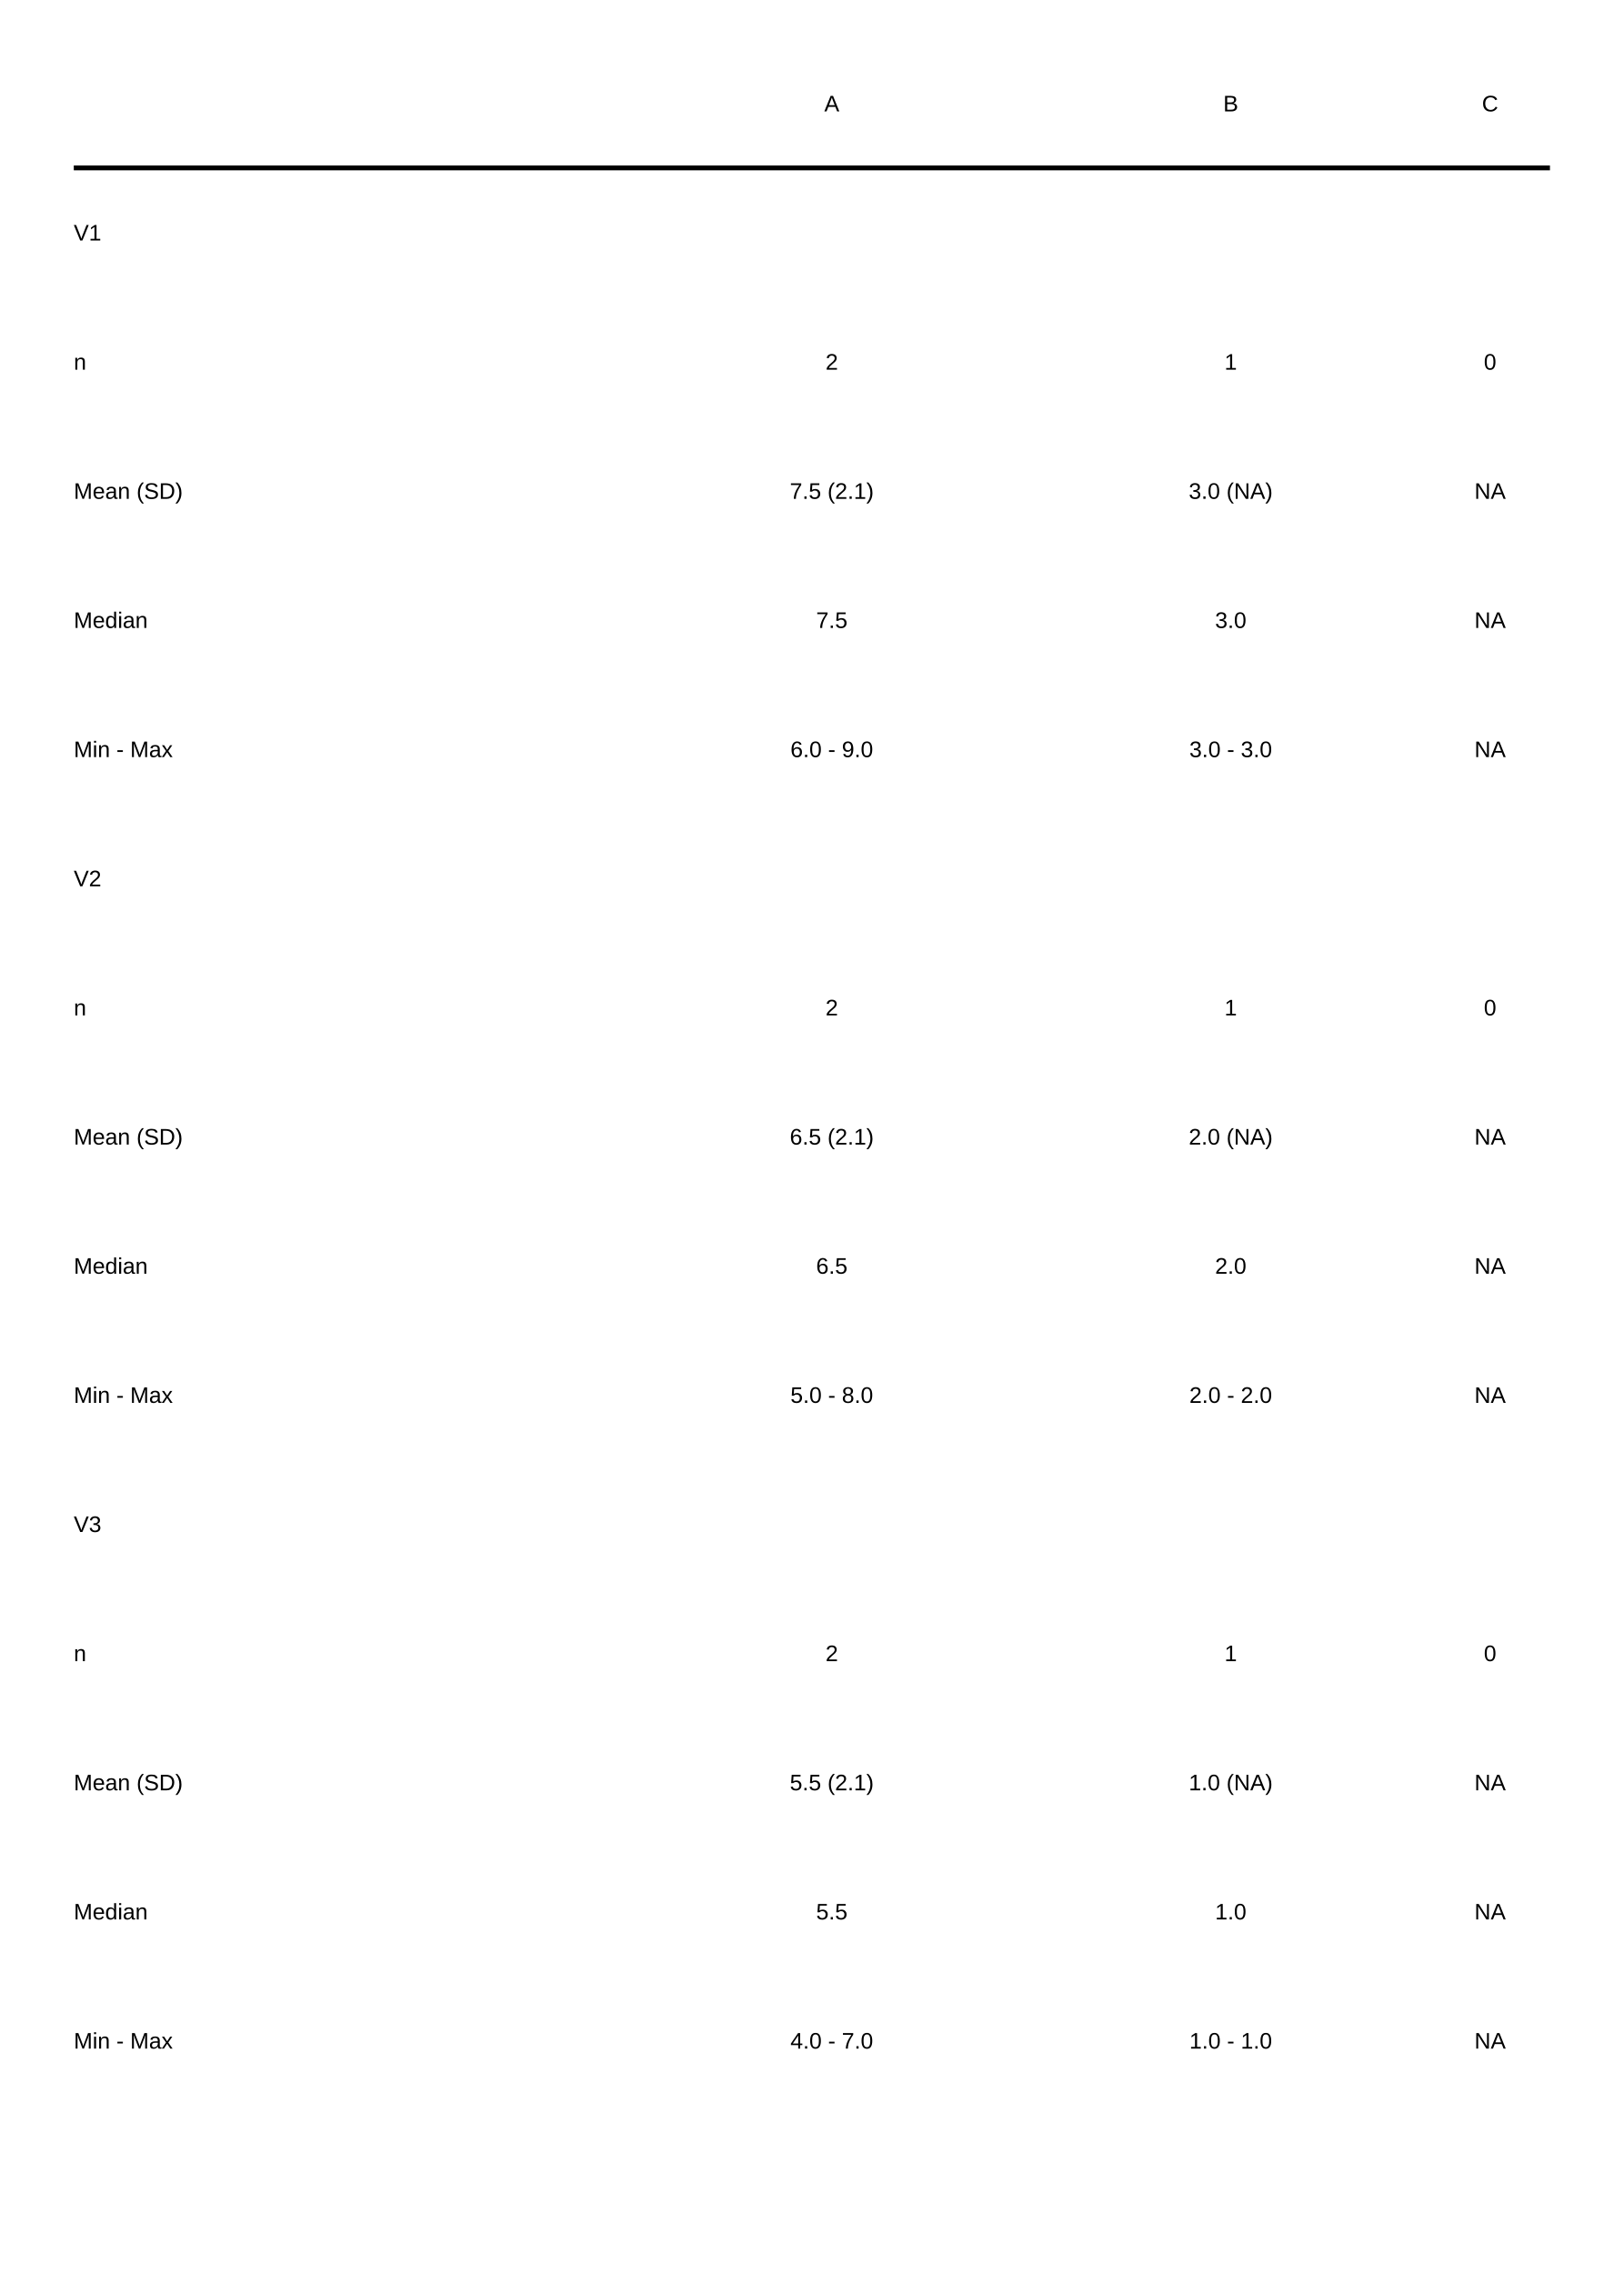
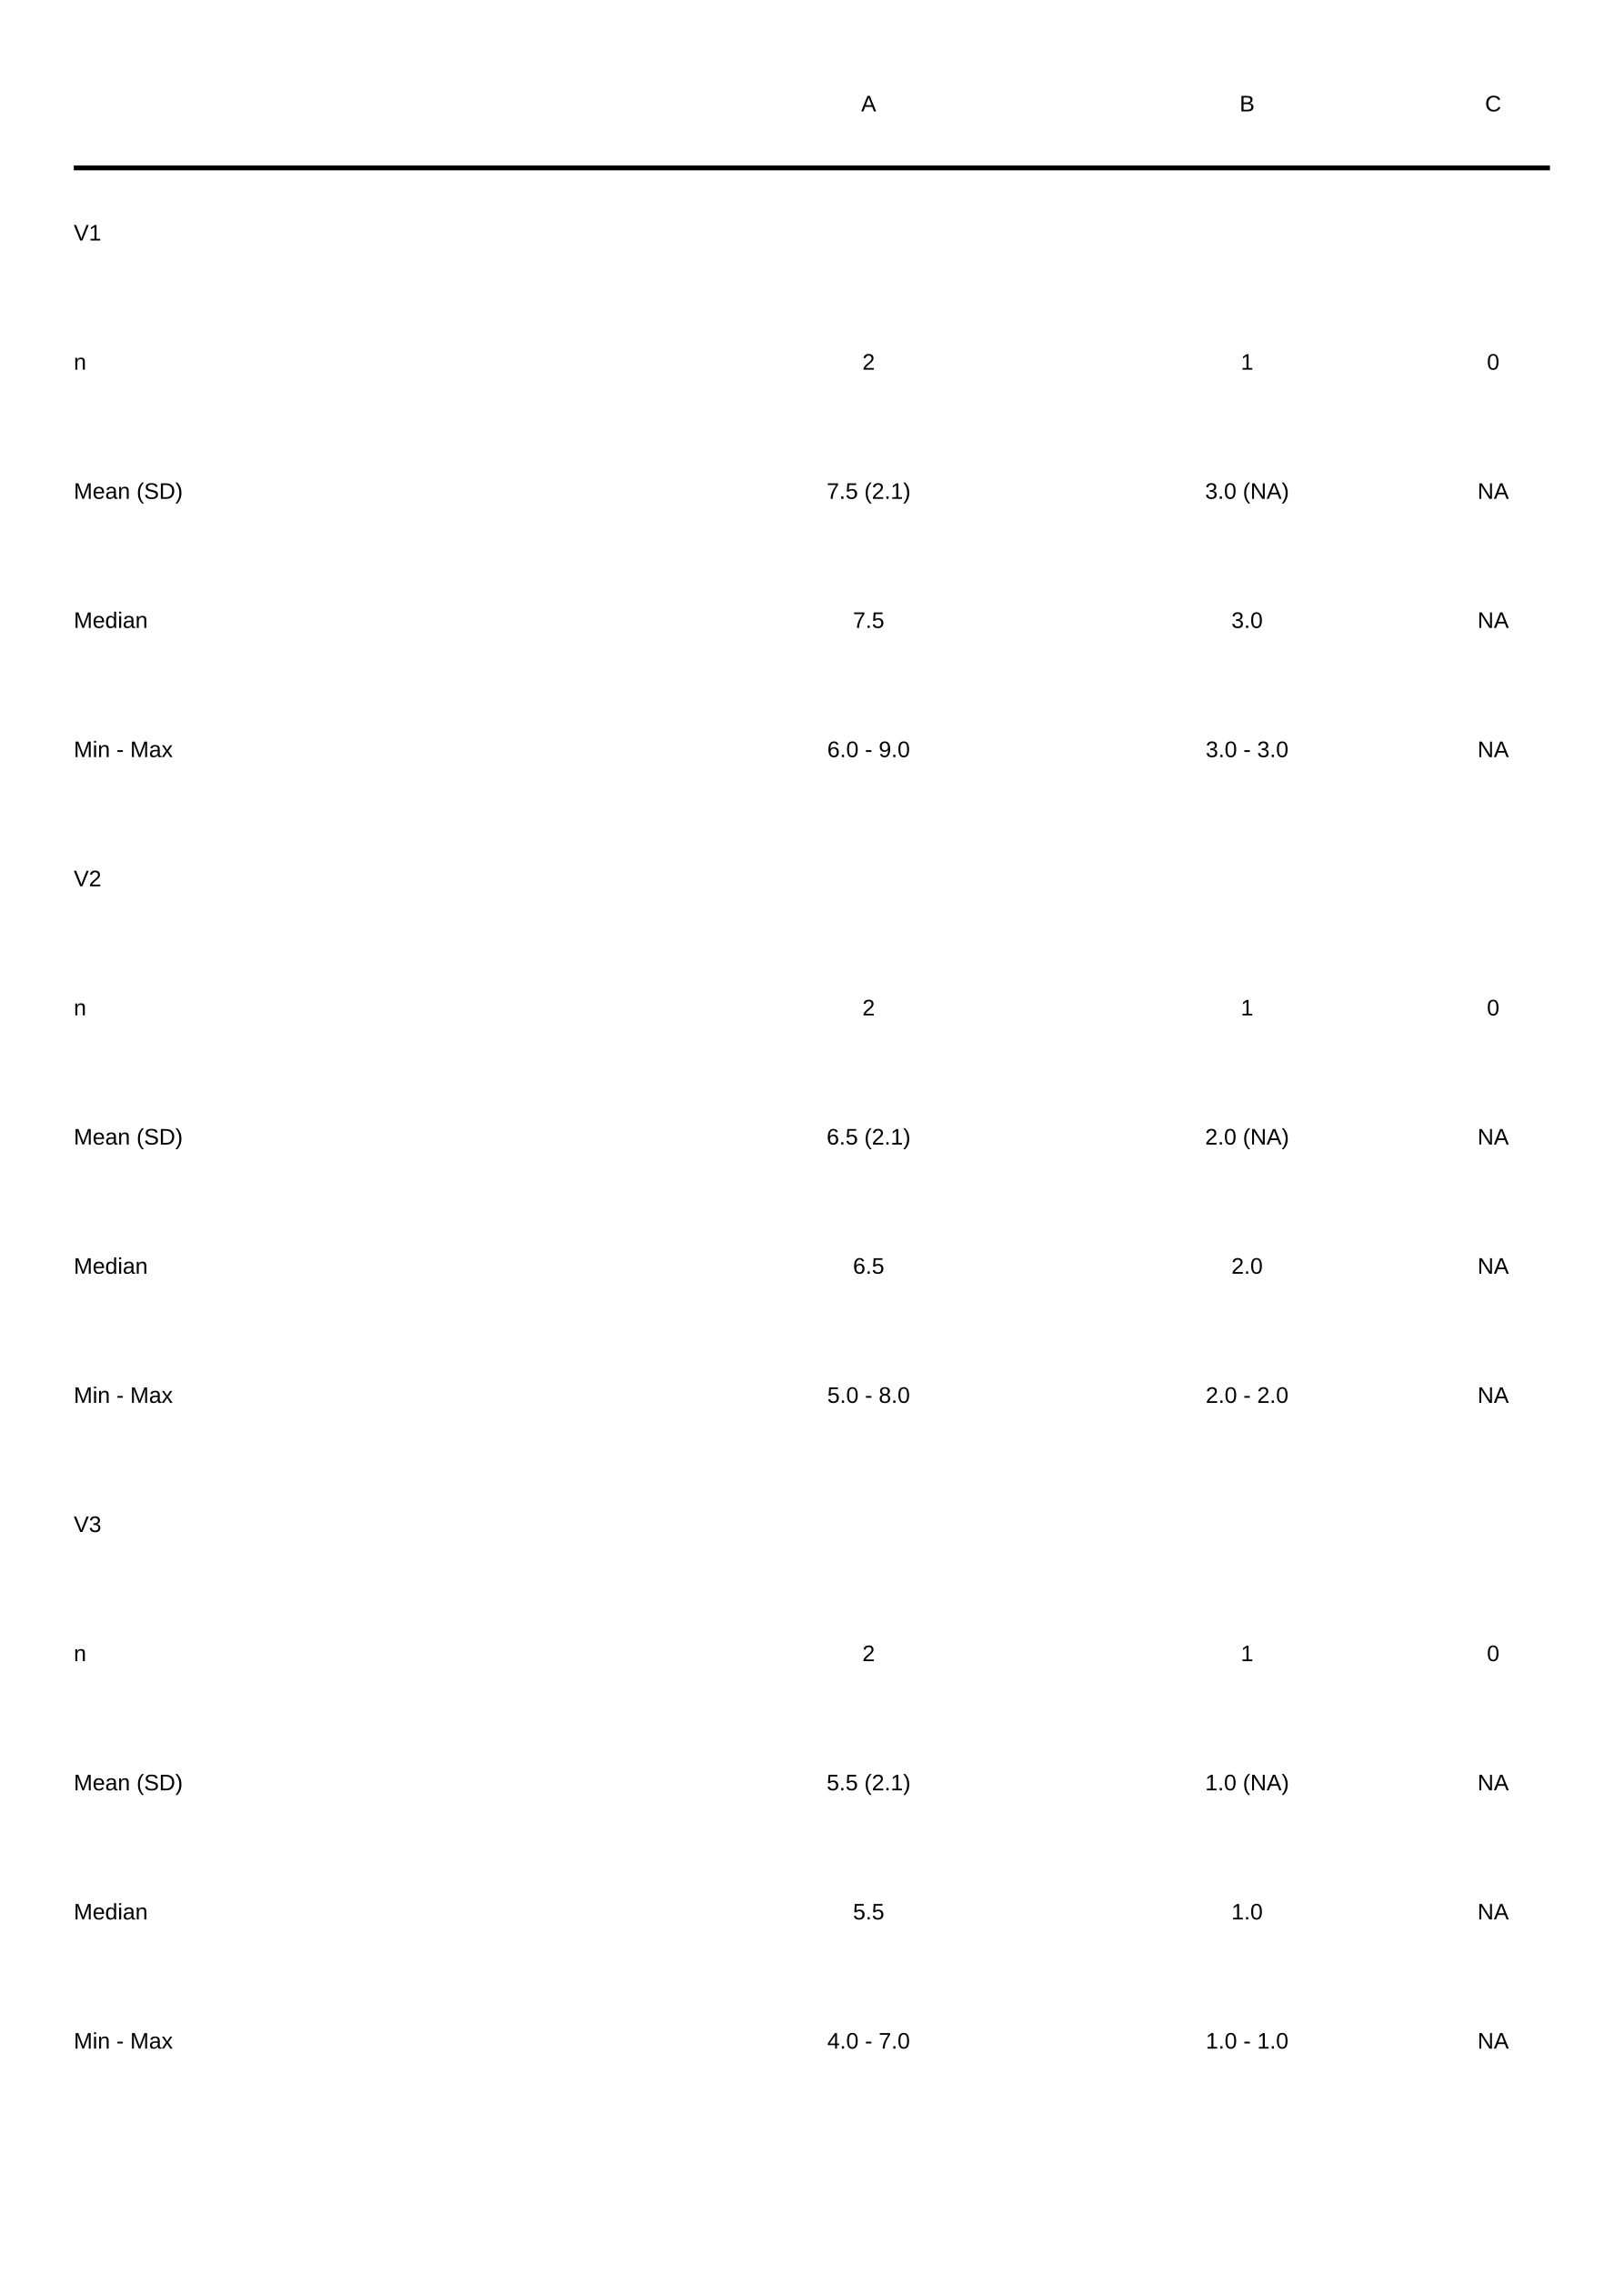
<svg xmlns="http://www.w3.org/2000/svg" class="svglite" width="360.00pt" height="504.00pt" viewBox="0 0 360.00 504.00">
  <defs>
    <style type="text/css">
    .svglite line, .svglite polyline, .svglite polygon, .svglite path, .svglite rect, .svglite circle {
      fill: none;
      stroke: #000000;
      stroke-linecap: round;
      stroke-linejoin: round;
      stroke-miterlimit: 10.00;
    }
    .svglite text {
      white-space: pre;
    }
  </style>
  </defs>
  <rect width="100%" height="100%" style="stroke: none; fill: none;" />
  <defs>
    <clipPath id="cpMC4wMHwzNjAuMDB8MC4wMHw1MDQuMDA=">
      <rect x="0.00" y="0.00" width="360.00" height="504.00" />
    </clipPath>
  </defs>
  <g clip-path="url(#cpMC4wMHwzNjAuMDB8MC4wMHw1MDQuMDA=)">
    <line x1="16.36" y1="37.23" x2="343.64" y2="37.23" style="stroke-width: 1.07; stroke-linecap: butt;" />
    <text x="16.36" y="53.33" style="font-size: 5.00px; font-family: &quot;Arial&quot;;" textLength="6.11px" lengthAdjust="spacingAndGlyphs">V1</text>
-     <text x="16.36" y="81.97" style="font-size: 5.00px; font-family: &quot;Arial&quot;;" textLength="8.34px" lengthAdjust="spacingAndGlyphs">    n</text>
-     <text x="16.36" y="110.61" style="font-size: 5.00px; font-family: &quot;Arial&quot;;" textLength="29.71px" lengthAdjust="spacingAndGlyphs">    Mean (SD)</text>
-     <text x="16.36" y="139.24" style="font-size: 5.00px; font-family: &quot;Arial&quot;;" textLength="21.95px" lengthAdjust="spacingAndGlyphs">    Median</text>
-     <text x="16.36" y="167.88" style="font-size: 5.00px; font-family: &quot;Arial&quot;;" textLength="27.49px" lengthAdjust="spacingAndGlyphs">    Min - Max</text>
+     <text x="16.36" y="81.97" style="font-size: 5.00px; font-family: &quot;Arial&quot;;" textLength="11.12px" lengthAdjust="spacingAndGlyphs">      n</text>
+     <text x="16.36" y="110.61" style="font-size: 5.00px; font-family: &quot;Arial&quot;;" textLength="32.49px" lengthAdjust="spacingAndGlyphs">      Mean (SD)</text>
+     <text x="16.36" y="139.24" style="font-size: 5.00px; font-family: &quot;Arial&quot;;" textLength="24.72px" lengthAdjust="spacingAndGlyphs">      Median</text>
+     <text x="16.36" y="167.88" style="font-size: 5.00px; font-family: &quot;Arial&quot;;" textLength="30.27px" lengthAdjust="spacingAndGlyphs">      Min - Max</text>
    <text x="16.36" y="196.52" style="font-size: 5.00px; font-family: &quot;Arial&quot;;" textLength="6.11px" lengthAdjust="spacingAndGlyphs">V2</text>
-     <text x="16.36" y="225.15" style="font-size: 5.00px; font-family: &quot;Arial&quot;;" textLength="8.34px" lengthAdjust="spacingAndGlyphs">    n</text>
-     <text x="16.36" y="253.79" style="font-size: 5.00px; font-family: &quot;Arial&quot;;" textLength="29.71px" lengthAdjust="spacingAndGlyphs">    Mean (SD)</text>
-     <text x="16.36" y="282.43" style="font-size: 5.00px; font-family: &quot;Arial&quot;;" textLength="21.95px" lengthAdjust="spacingAndGlyphs">    Median</text>
-     <text x="16.36" y="311.06" style="font-size: 5.00px; font-family: &quot;Arial&quot;;" textLength="27.49px" lengthAdjust="spacingAndGlyphs">    Min - Max</text>
+     <text x="16.36" y="225.15" style="font-size: 5.00px; font-family: &quot;Arial&quot;;" textLength="11.12px" lengthAdjust="spacingAndGlyphs">      n</text>
+     <text x="16.36" y="253.79" style="font-size: 5.00px; font-family: &quot;Arial&quot;;" textLength="32.49px" lengthAdjust="spacingAndGlyphs">      Mean (SD)</text>
+     <text x="16.36" y="282.43" style="font-size: 5.00px; font-family: &quot;Arial&quot;;" textLength="24.72px" lengthAdjust="spacingAndGlyphs">      Median</text>
+     <text x="16.36" y="311.06" style="font-size: 5.00px; font-family: &quot;Arial&quot;;" textLength="30.27px" lengthAdjust="spacingAndGlyphs">      Min - Max</text>
    <text x="16.36" y="339.70" style="font-size: 5.00px; font-family: &quot;Arial&quot;;" textLength="6.11px" lengthAdjust="spacingAndGlyphs">V3</text>
-     <text x="16.36" y="368.33" style="font-size: 5.00px; font-family: &quot;Arial&quot;;" textLength="8.34px" lengthAdjust="spacingAndGlyphs">    n</text>
-     <text x="16.36" y="396.97" style="font-size: 5.00px; font-family: &quot;Arial&quot;;" textLength="29.71px" lengthAdjust="spacingAndGlyphs">    Mean (SD)</text>
-     <text x="16.36" y="425.61" style="font-size: 5.00px; font-family: &quot;Arial&quot;;" textLength="21.95px" lengthAdjust="spacingAndGlyphs">    Median</text>
-     <text x="16.36" y="454.24" style="font-size: 5.00px; font-family: &quot;Arial&quot;;" textLength="27.49px" lengthAdjust="spacingAndGlyphs">    Min - Max</text>
-     <text x="184.42" y="24.70" text-anchor="middle" style="font-size: 5.00px; font-family: &quot;Arial&quot;;" textLength="3.33px" lengthAdjust="spacingAndGlyphs">A</text>
-     <text x="184.42" y="81.97" text-anchor="middle" style="font-size: 5.00px; font-family: &quot;Arial&quot;;" textLength="2.78px" lengthAdjust="spacingAndGlyphs">2</text>
-     <text x="184.42" y="110.61" text-anchor="middle" style="font-size: 5.00px; font-family: &quot;Arial&quot;;" textLength="18.61px" lengthAdjust="spacingAndGlyphs">7.5 (2.1)</text>
-     <text x="184.42" y="139.24" text-anchor="middle" style="font-size: 5.00px; font-family: &quot;Arial&quot;;" textLength="6.95px" lengthAdjust="spacingAndGlyphs">7.5</text>
-     <text x="184.42" y="167.88" text-anchor="middle" style="font-size: 5.00px; font-family: &quot;Arial&quot;;" textLength="18.34px" lengthAdjust="spacingAndGlyphs">6.0 - 9.0</text>
-     <text x="184.42" y="225.15" text-anchor="middle" style="font-size: 5.00px; font-family: &quot;Arial&quot;;" textLength="2.78px" lengthAdjust="spacingAndGlyphs">2</text>
-     <text x="184.42" y="253.79" text-anchor="middle" style="font-size: 5.00px; font-family: &quot;Arial&quot;;" textLength="18.61px" lengthAdjust="spacingAndGlyphs">6.5 (2.1)</text>
-     <text x="184.42" y="282.43" text-anchor="middle" style="font-size: 5.00px; font-family: &quot;Arial&quot;;" textLength="6.95px" lengthAdjust="spacingAndGlyphs">6.5</text>
-     <text x="184.42" y="311.06" text-anchor="middle" style="font-size: 5.00px; font-family: &quot;Arial&quot;;" textLength="18.34px" lengthAdjust="spacingAndGlyphs">5.0 - 8.0</text>
-     <text x="184.42" y="368.33" text-anchor="middle" style="font-size: 5.00px; font-family: &quot;Arial&quot;;" textLength="2.78px" lengthAdjust="spacingAndGlyphs">2</text>
-     <text x="184.42" y="396.97" text-anchor="middle" style="font-size: 5.00px; font-family: &quot;Arial&quot;;" textLength="18.61px" lengthAdjust="spacingAndGlyphs">5.5 (2.1)</text>
-     <text x="184.42" y="425.61" text-anchor="middle" style="font-size: 5.00px; font-family: &quot;Arial&quot;;" textLength="6.95px" lengthAdjust="spacingAndGlyphs">5.5</text>
-     <text x="184.42" y="454.24" text-anchor="middle" style="font-size: 5.00px; font-family: &quot;Arial&quot;;" textLength="18.34px" lengthAdjust="spacingAndGlyphs">4.0 - 7.0</text>
-     <text x="272.87" y="24.70" text-anchor="middle" style="font-size: 5.00px; font-family: &quot;Arial&quot;;" textLength="3.33px" lengthAdjust="spacingAndGlyphs">B</text>
-     <text x="272.87" y="81.97" text-anchor="middle" style="font-size: 5.00px; font-family: &quot;Arial&quot;;" textLength="2.78px" lengthAdjust="spacingAndGlyphs">1</text>
-     <text x="272.87" y="110.61" text-anchor="middle" style="font-size: 5.00px; font-family: &quot;Arial&quot;;" textLength="18.60px" lengthAdjust="spacingAndGlyphs">3.0 (NA)</text>
-     <text x="272.87" y="139.24" text-anchor="middle" style="font-size: 5.00px; font-family: &quot;Arial&quot;;" textLength="6.95px" lengthAdjust="spacingAndGlyphs">3.0</text>
-     <text x="272.87" y="167.88" text-anchor="middle" style="font-size: 5.00px; font-family: &quot;Arial&quot;;" textLength="18.34px" lengthAdjust="spacingAndGlyphs">3.0 - 3.0</text>
-     <text x="272.87" y="225.15" text-anchor="middle" style="font-size: 5.00px; font-family: &quot;Arial&quot;;" textLength="2.78px" lengthAdjust="spacingAndGlyphs">1</text>
-     <text x="272.87" y="253.79" text-anchor="middle" style="font-size: 5.00px; font-family: &quot;Arial&quot;;" textLength="18.60px" lengthAdjust="spacingAndGlyphs">2.0 (NA)</text>
-     <text x="272.87" y="282.43" text-anchor="middle" style="font-size: 5.00px; font-family: &quot;Arial&quot;;" textLength="6.95px" lengthAdjust="spacingAndGlyphs">2.0</text>
-     <text x="272.87" y="311.06" text-anchor="middle" style="font-size: 5.00px; font-family: &quot;Arial&quot;;" textLength="18.34px" lengthAdjust="spacingAndGlyphs">2.0 - 2.0</text>
-     <text x="272.87" y="368.33" text-anchor="middle" style="font-size: 5.00px; font-family: &quot;Arial&quot;;" textLength="2.78px" lengthAdjust="spacingAndGlyphs">1</text>
-     <text x="272.87" y="396.97" text-anchor="middle" style="font-size: 5.00px; font-family: &quot;Arial&quot;;" textLength="18.60px" lengthAdjust="spacingAndGlyphs">1.0 (NA)</text>
-     <text x="272.87" y="425.61" text-anchor="middle" style="font-size: 5.00px; font-family: &quot;Arial&quot;;" textLength="6.95px" lengthAdjust="spacingAndGlyphs">1.0</text>
-     <text x="272.87" y="454.24" text-anchor="middle" style="font-size: 5.00px; font-family: &quot;Arial&quot;;" textLength="18.34px" lengthAdjust="spacingAndGlyphs">1.0 - 1.0</text>
-     <text x="330.37" y="24.70" text-anchor="middle" style="font-size: 5.00px; font-family: &quot;Arial&quot;;" textLength="3.61px" lengthAdjust="spacingAndGlyphs">C</text>
-     <text x="330.37" y="81.97" text-anchor="middle" style="font-size: 5.00px; font-family: &quot;Arial&quot;;" textLength="2.78px" lengthAdjust="spacingAndGlyphs">0</text>
-     <text x="330.37" y="110.61" text-anchor="middle" style="font-size: 5.00px; font-family: &quot;Arial&quot;;" textLength="6.94px" lengthAdjust="spacingAndGlyphs">NA</text>
-     <text x="330.37" y="139.24" text-anchor="middle" style="font-size: 5.00px; font-family: &quot;Arial&quot;;" textLength="6.94px" lengthAdjust="spacingAndGlyphs">NA</text>
-     <text x="330.37" y="167.88" text-anchor="middle" style="font-size: 5.00px; font-family: &quot;Arial&quot;;" textLength="6.94px" lengthAdjust="spacingAndGlyphs">NA</text>
-     <text x="330.37" y="225.15" text-anchor="middle" style="font-size: 5.00px; font-family: &quot;Arial&quot;;" textLength="2.78px" lengthAdjust="spacingAndGlyphs">0</text>
-     <text x="330.37" y="253.79" text-anchor="middle" style="font-size: 5.00px; font-family: &quot;Arial&quot;;" textLength="6.94px" lengthAdjust="spacingAndGlyphs">NA</text>
-     <text x="330.37" y="282.43" text-anchor="middle" style="font-size: 5.00px; font-family: &quot;Arial&quot;;" textLength="6.94px" lengthAdjust="spacingAndGlyphs">NA</text>
-     <text x="330.37" y="311.06" text-anchor="middle" style="font-size: 5.00px; font-family: &quot;Arial&quot;;" textLength="6.94px" lengthAdjust="spacingAndGlyphs">NA</text>
-     <text x="330.37" y="368.33" text-anchor="middle" style="font-size: 5.00px; font-family: &quot;Arial&quot;;" textLength="2.78px" lengthAdjust="spacingAndGlyphs">0</text>
-     <text x="330.37" y="396.97" text-anchor="middle" style="font-size: 5.00px; font-family: &quot;Arial&quot;;" textLength="6.94px" lengthAdjust="spacingAndGlyphs">NA</text>
-     <text x="330.37" y="425.61" text-anchor="middle" style="font-size: 5.00px; font-family: &quot;Arial&quot;;" textLength="6.94px" lengthAdjust="spacingAndGlyphs">NA</text>
-     <text x="330.37" y="454.24" text-anchor="middle" style="font-size: 5.00px; font-family: &quot;Arial&quot;;" textLength="6.94px" lengthAdjust="spacingAndGlyphs">NA</text>
+     <text x="16.36" y="368.33" style="font-size: 5.00px; font-family: &quot;Arial&quot;;" textLength="11.12px" lengthAdjust="spacingAndGlyphs">      n</text>
+     <text x="16.36" y="396.97" style="font-size: 5.00px; font-family: &quot;Arial&quot;;" textLength="32.49px" lengthAdjust="spacingAndGlyphs">      Mean (SD)</text>
+     <text x="16.36" y="425.61" style="font-size: 5.00px; font-family: &quot;Arial&quot;;" textLength="24.72px" lengthAdjust="spacingAndGlyphs">      Median</text>
+     <text x="16.36" y="454.24" style="font-size: 5.00px; font-family: &quot;Arial&quot;;" textLength="30.27px" lengthAdjust="spacingAndGlyphs">      Min - Max</text>
+     <text x="192.59" y="24.70" text-anchor="middle" style="font-size: 5.00px; font-family: &quot;Arial&quot;;" textLength="3.33px" lengthAdjust="spacingAndGlyphs">A</text>
+     <text x="192.59" y="81.97" text-anchor="middle" style="font-size: 5.00px; font-family: &quot;Arial&quot;;" textLength="2.78px" lengthAdjust="spacingAndGlyphs">2</text>
+     <text x="192.59" y="110.61" text-anchor="middle" style="font-size: 5.00px; font-family: &quot;Arial&quot;;" textLength="18.61px" lengthAdjust="spacingAndGlyphs">7.5 (2.1)</text>
+     <text x="192.59" y="139.24" text-anchor="middle" style="font-size: 5.00px; font-family: &quot;Arial&quot;;" textLength="6.95px" lengthAdjust="spacingAndGlyphs">7.5</text>
+     <text x="192.59" y="167.88" text-anchor="middle" style="font-size: 5.00px; font-family: &quot;Arial&quot;;" textLength="18.34px" lengthAdjust="spacingAndGlyphs">6.0 - 9.0</text>
+     <text x="192.59" y="225.15" text-anchor="middle" style="font-size: 5.00px; font-family: &quot;Arial&quot;;" textLength="2.78px" lengthAdjust="spacingAndGlyphs">2</text>
+     <text x="192.59" y="253.79" text-anchor="middle" style="font-size: 5.00px; font-family: &quot;Arial&quot;;" textLength="18.61px" lengthAdjust="spacingAndGlyphs">6.5 (2.1)</text>
+     <text x="192.59" y="282.43" text-anchor="middle" style="font-size: 5.00px; font-family: &quot;Arial&quot;;" textLength="6.95px" lengthAdjust="spacingAndGlyphs">6.5</text>
+     <text x="192.59" y="311.06" text-anchor="middle" style="font-size: 5.00px; font-family: &quot;Arial&quot;;" textLength="18.34px" lengthAdjust="spacingAndGlyphs">5.0 - 8.0</text>
+     <text x="192.59" y="368.33" text-anchor="middle" style="font-size: 5.00px; font-family: &quot;Arial&quot;;" textLength="2.78px" lengthAdjust="spacingAndGlyphs">2</text>
+     <text x="192.59" y="396.97" text-anchor="middle" style="font-size: 5.00px; font-family: &quot;Arial&quot;;" textLength="18.61px" lengthAdjust="spacingAndGlyphs">5.5 (2.1)</text>
+     <text x="192.59" y="425.61" text-anchor="middle" style="font-size: 5.00px; font-family: &quot;Arial&quot;;" textLength="6.95px" lengthAdjust="spacingAndGlyphs">5.5</text>
+     <text x="192.59" y="454.24" text-anchor="middle" style="font-size: 5.00px; font-family: &quot;Arial&quot;;" textLength="18.34px" lengthAdjust="spacingAndGlyphs">4.0 - 7.0</text>
+     <text x="276.50" y="24.70" text-anchor="middle" style="font-size: 5.00px; font-family: &quot;Arial&quot;;" textLength="3.33px" lengthAdjust="spacingAndGlyphs">B</text>
+     <text x="276.50" y="81.97" text-anchor="middle" style="font-size: 5.00px; font-family: &quot;Arial&quot;;" textLength="2.78px" lengthAdjust="spacingAndGlyphs">1</text>
+     <text x="276.50" y="110.61" text-anchor="middle" style="font-size: 5.00px; font-family: &quot;Arial&quot;;" textLength="18.60px" lengthAdjust="spacingAndGlyphs">3.0 (NA)</text>
+     <text x="276.50" y="139.24" text-anchor="middle" style="font-size: 5.00px; font-family: &quot;Arial&quot;;" textLength="6.95px" lengthAdjust="spacingAndGlyphs">3.0</text>
+     <text x="276.50" y="167.88" text-anchor="middle" style="font-size: 5.00px; font-family: &quot;Arial&quot;;" textLength="18.34px" lengthAdjust="spacingAndGlyphs">3.0 - 3.0</text>
+     <text x="276.50" y="225.15" text-anchor="middle" style="font-size: 5.00px; font-family: &quot;Arial&quot;;" textLength="2.78px" lengthAdjust="spacingAndGlyphs">1</text>
+     <text x="276.50" y="253.79" text-anchor="middle" style="font-size: 5.00px; font-family: &quot;Arial&quot;;" textLength="18.60px" lengthAdjust="spacingAndGlyphs">2.0 (NA)</text>
+     <text x="276.50" y="282.43" text-anchor="middle" style="font-size: 5.00px; font-family: &quot;Arial&quot;;" textLength="6.95px" lengthAdjust="spacingAndGlyphs">2.0</text>
+     <text x="276.50" y="311.06" text-anchor="middle" style="font-size: 5.00px; font-family: &quot;Arial&quot;;" textLength="18.34px" lengthAdjust="spacingAndGlyphs">2.0 - 2.0</text>
+     <text x="276.50" y="368.33" text-anchor="middle" style="font-size: 5.00px; font-family: &quot;Arial&quot;;" textLength="2.78px" lengthAdjust="spacingAndGlyphs">1</text>
+     <text x="276.50" y="396.97" text-anchor="middle" style="font-size: 5.00px; font-family: &quot;Arial&quot;;" textLength="18.60px" lengthAdjust="spacingAndGlyphs">1.0 (NA)</text>
+     <text x="276.50" y="425.61" text-anchor="middle" style="font-size: 5.00px; font-family: &quot;Arial&quot;;" textLength="6.95px" lengthAdjust="spacingAndGlyphs">1.0</text>
+     <text x="276.50" y="454.24" text-anchor="middle" style="font-size: 5.00px; font-family: &quot;Arial&quot;;" textLength="18.34px" lengthAdjust="spacingAndGlyphs">1.0 - 1.0</text>
+     <text x="331.05" y="24.70" text-anchor="middle" style="font-size: 5.00px; font-family: &quot;Arial&quot;;" textLength="3.61px" lengthAdjust="spacingAndGlyphs">C</text>
+     <text x="331.05" y="81.97" text-anchor="middle" style="font-size: 5.00px; font-family: &quot;Arial&quot;;" textLength="2.78px" lengthAdjust="spacingAndGlyphs">0</text>
+     <text x="331.05" y="110.61" text-anchor="middle" style="font-size: 5.00px; font-family: &quot;Arial&quot;;" textLength="6.94px" lengthAdjust="spacingAndGlyphs">NA</text>
+     <text x="331.05" y="139.24" text-anchor="middle" style="font-size: 5.00px; font-family: &quot;Arial&quot;;" textLength="6.94px" lengthAdjust="spacingAndGlyphs">NA</text>
+     <text x="331.05" y="167.88" text-anchor="middle" style="font-size: 5.00px; font-family: &quot;Arial&quot;;" textLength="6.94px" lengthAdjust="spacingAndGlyphs">NA</text>
+     <text x="331.05" y="225.15" text-anchor="middle" style="font-size: 5.00px; font-family: &quot;Arial&quot;;" textLength="2.78px" lengthAdjust="spacingAndGlyphs">0</text>
+     <text x="331.05" y="253.79" text-anchor="middle" style="font-size: 5.00px; font-family: &quot;Arial&quot;;" textLength="6.94px" lengthAdjust="spacingAndGlyphs">NA</text>
+     <text x="331.05" y="282.43" text-anchor="middle" style="font-size: 5.00px; font-family: &quot;Arial&quot;;" textLength="6.94px" lengthAdjust="spacingAndGlyphs">NA</text>
+     <text x="331.05" y="311.06" text-anchor="middle" style="font-size: 5.00px; font-family: &quot;Arial&quot;;" textLength="6.94px" lengthAdjust="spacingAndGlyphs">NA</text>
+     <text x="331.05" y="368.33" text-anchor="middle" style="font-size: 5.00px; font-family: &quot;Arial&quot;;" textLength="2.78px" lengthAdjust="spacingAndGlyphs">0</text>
+     <text x="331.05" y="396.97" text-anchor="middle" style="font-size: 5.00px; font-family: &quot;Arial&quot;;" textLength="6.94px" lengthAdjust="spacingAndGlyphs">NA</text>
+     <text x="331.05" y="425.61" text-anchor="middle" style="font-size: 5.00px; font-family: &quot;Arial&quot;;" textLength="6.94px" lengthAdjust="spacingAndGlyphs">NA</text>
+     <text x="331.05" y="454.24" text-anchor="middle" style="font-size: 5.00px; font-family: &quot;Arial&quot;;" textLength="6.94px" lengthAdjust="spacingAndGlyphs">NA</text>
  </g>
</svg>
